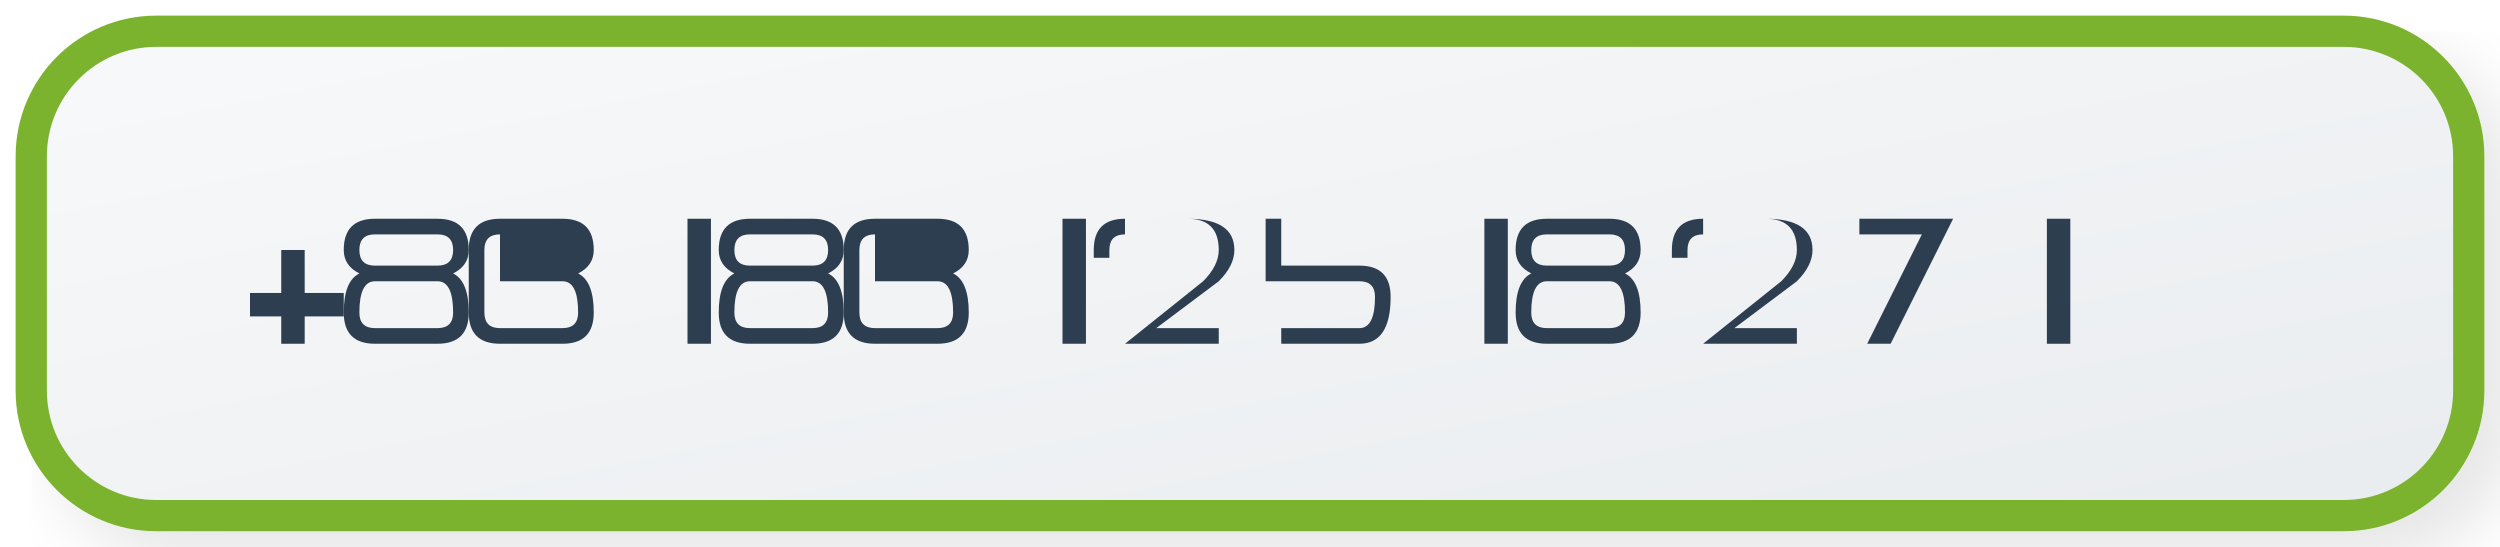
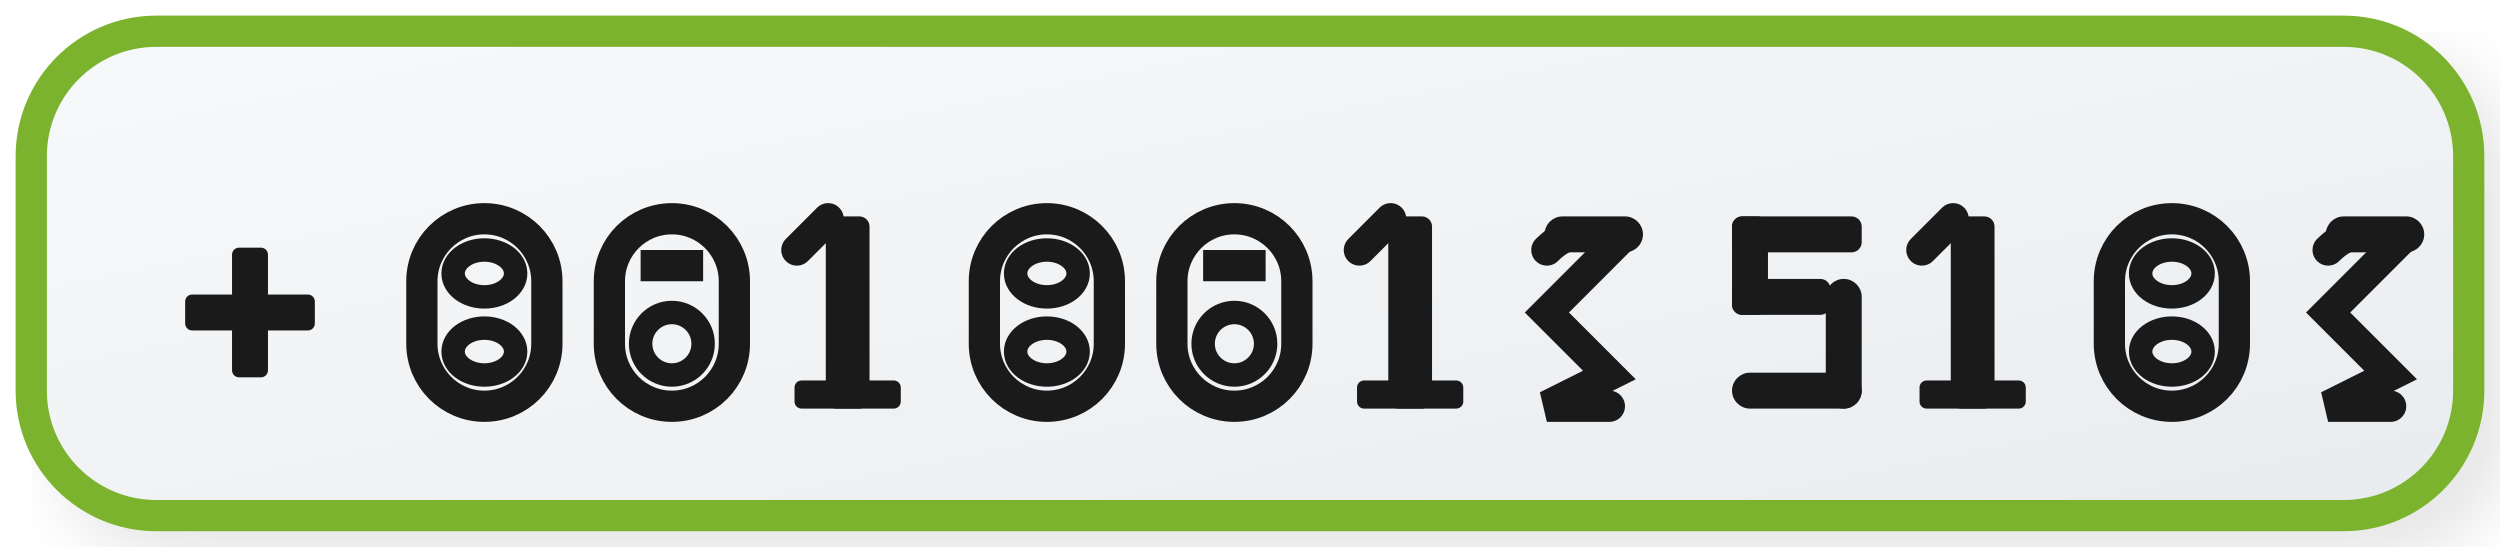
<svg xmlns="http://www.w3.org/2000/svg" width="160" height="35" viewBox="0 0 160 35">
  <defs>
    <linearGradient id="bgGradient2" x1="0%" y1="0%" x2="100%" y2="100%">
      <stop offset="0%" style="stop-color:#f8f9fa;stop-opacity:1" />
      <stop offset="100%" style="stop-color:#e9ecef;stop-opacity:1" />
    </linearGradient>
    <filter id="shadow2" x="-20%" y="-20%" width="140%" height="140%">
      <feDropShadow dx="2" dy="2" stdDeviation="2" flood-color="#000" flood-opacity="0.1" />
    </filter>
  </defs>
  <rect x="2" y="2" width="156" height="31" rx="8" ry="8" fill="url(#bgGradient2)" stroke="#7BB32E" stroke-width="2" filter="url(#shadow2)" />
-   <g fill="#2c3e50" transform="translate(18, 12)">
-     <rect x="0" y="4" width="1.5" height="6" />
-     <rect x="-2" y="6.75" width="6" height="1.5" />
-     <path d="M6 2 L10 2 Q12 2 12 4 Q12 5 11 5.5 Q12 6 12 8 Q12 10 10 10 L6 10 Q4 10 4 8 Q4 6 5 5.5 Q4 5 4 4 Q4 2 6 2 Z M6 3 Q5 3 5 4 Q5 5 6 5 L10 5 Q11 5 11 4 Q11 3 10 3 Z M6 6 Q5 6 5 8 Q5 9 6 9 L10 9 Q11 9 11 8 Q11 6 10 6 Z" />
-     <path d="M14 2 L18 2 Q20 2 20 4 Q20 5 19 5.5 Q20 6 20 8 Q20 10 18 10 L14 10 Q12 10 12 8 L12 4 Q12 2 14 2 Z M14 3 Q13 3 13 4 L13 8 Q13 9 14 9 L18 9 Q19 9 19 8 Q19 6 18 6 L14 6 L14 3 Z M14 3 L18 3 Q19 3 19 4 Q19 5 18 5 L14 5 Z" />
-     <rect x="26" y="2" width="1.5" height="8" />
-     <path d="M24.5 3.5 L26 2" />
-     <path d="M30 2 L34 2 Q36 2 36 4 Q36 5 35 5.5 Q36 6 36 8 Q36 10 34 10 L30 10 Q28 10 28 8 Q28 6 29 5.5 Q28 5 28 4 Q28 2 30 2 Z M30 3 Q29 3 29 4 Q29 5 30 5 L34 5 Q35 5 35 4 Q35 3 34 3 Z M30 6 Q29 6 29 8 Q29 9 30 9 L34 9 Q35 9 35 8 Q35 6 34 6 Z" />
-     <path d="M38 2 L42 2 Q44 2 44 4 Q44 5 43 5.5 Q44 6 44 8 Q44 10 42 10 L38 10 Q36 10 36 8 L36 4 Q36 2 38 2 Z M38 3 Q37 3 37 4 L37 8 Q37 9 38 9 L42 9 Q43 9 43 8 Q43 6 42 6 L38 6 L38 3 Z M38 3 L42 3 Q43 3 43 4 Q43 5 42 5 L38 5 Z" />
-     <rect x="50" y="2" width="1.5" height="8" />
-     <path d="M48.5 3.5 L50 2" />
-     <path d="M54 2 L58 2 Q60 2 60 4 Q60 5 59 6 L54 10 L60 10 L60 9 L56 9 L60 6 Q61 5 61 4 Q61 2 58 2 L54 2 Q52 2 52 4 L52 4.5 L53 4.5 L53 4 Q53 3 54 3 Z" />
-     <path d="M64 2 L70 2 L64 2 L64 5 L69 5 Q71 5 71 7 Q71 10 69 10 L64 10 L64 9 L69 9 Q70 9 70 7 Q70 6 69 6 L63 6 L63 2 Z" />
-     <rect x="77" y="2" width="1.5" height="8" />
-     <path d="M75.5 3.5 L77 2" />
-     <path d="M81 2 L85 2 Q87 2 87 4 Q87 5 86 5.5 Q87 6 87 8 Q87 10 85 10 L81 10 Q79 10 79 8 Q79 6 80 5.5 Q79 5 79 4 Q79 2 81 2 Z M81 3 Q80 3 80 4 Q80 5 81 5 L85 5 Q86 5 86 4 Q86 3 85 3 Z M81 6 Q80 6 80 8 Q80 9 81 9 L85 9 Q86 9 86 8 Q86 6 85 6 Z" />
-     <path d="M91 2 L95 2 Q97 2 97 4 Q97 5 96 6 L91 10 L97 10 L97 9 L93 9 L97 6 Q98 5 98 4 Q98 2 95 2 L91 2 Q89 2 89 4 L89 4.5 L90 4.5 L90 4 Q90 3 91 3 Z" />
-     <path d="M101 2 L107 2 L103 10 L101.5 10 L105 3 L101 3 Z" />
-     <rect x="113" y="2" width="1.5" height="8" />
-     <path d="M111.5 3.5 L113 2" />
+   <g fill="#1a1a1a" stroke="#1a1a1a" stroke-width="0.3" transform="translate(15, 11)">
+     <rect x="0" y="5" width="2" height="8" rx="0.3" />
+     <rect x="-3" y="8" width="8" height="2" rx="0.3" />
+     <rect x="12" y="3" width="8" height="12" rx="4" fill="none" stroke-width="2" />
+     <rect x="14" y="5" width="4" height="3" rx="2" fill="none" stroke-width="1.5" />
+     <rect x="14" y="10" width="4" height="3" rx="2" fill="none" stroke-width="1.5" />
+     <rect x="24" y="3" width="8" height="12" rx="4" fill="none" stroke-width="2" />
+     <rect x="26" y="9" width="4" height="4" rx="2" fill="none" stroke-width="1.5" />
+     <path d="M26,6 L30,6" stroke-width="2" />
+     <rect x="38" y="3" width="2.5" height="12" rx="0.5" />
+     <path d="M36,5 L38,3" stroke-width="2" stroke-linecap="round" />
+     <rect x="36" y="13.5" width="6.5" height="1.5" rx="0.3" />
+     <rect x="48" y="3" width="8" height="12" rx="4" fill="none" stroke-width="2" />
+     <rect x="50" y="5" width="4" height="3" rx="2" fill="none" stroke-width="1.5" />
+     <rect x="50" y="10" width="4" height="3" rx="2" fill="none" stroke-width="1.5" />
+     <rect x="60" y="3" width="8" height="12" rx="4" fill="none" stroke-width="2" />
+     <rect x="62" y="9" width="4" height="4" rx="2" fill="none" stroke-width="1.5" />
+     <path d="M62,6 L66,6" stroke-width="2" />
+     <rect x="74" y="3" width="2.5" height="12" rx="0.5" />
+     <path d="M72,5 L74,3" stroke-width="2" stroke-linecap="round" />
+     <rect x="72" y="13.5" width="6.5" height="1.5" rx="0.3" />
+     <path d="M84,5 Q86,3 88,5 Q86,7 84,9 L88,13 L84,15 L88,15" stroke-width="2" fill="none" stroke-linecap="round" />
+     <rect x="84" y="3" width="6" height="2" rx="1" />
+     <rect x="96" y="3" width="8" height="2" rx="0.5" />
+     <rect x="96" y="3" width="2" height="6" rx="0.5" />
+     <rect x="96" y="7" width="6" height="2" rx="0.5" />
+     <rect x="102" y="7" width="2" height="8" rx="1" />
+     <rect x="96" y="13" width="8" height="2" rx="1" />
+     <rect x="110" y="3" width="2.5" height="12" rx="0.5" />
+     <path d="M108,5 L110,3" stroke-width="2" stroke-linecap="round" />
+     <rect x="108" y="13.5" width="6.5" height="1.5" rx="0.3" />
+     <rect x="120" y="3" width="8" height="12" rx="4" fill="none" stroke-width="2" />
+     <rect x="122" y="5" width="4" height="3" rx="2" fill="none" stroke-width="1.5" />
+     <rect x="122" y="10" width="4" height="3" rx="2" fill="none" stroke-width="1.5" />
+     <path d="M134,5 Q136,3 138,5 Q136,7 134,9 L138,13 L134,15 L138,15" stroke-width="2" fill="none" stroke-linecap="round" />
+     <rect x="134" y="3" width="6" height="2" rx="1" />
+     <rect x="146" y="3" width="8" height="2" rx="0.5" />
+     <path d="M150,5 L148,15" stroke-width="2.5" stroke-linecap="round" />
+     <rect x="160" y="3" width="2.5" height="12" rx="0.5" />
+     <path d="M158,5 L160,3" stroke-width="2" stroke-linecap="round" />
+     <rect x="158" y="13.5" width="6.5" height="1.5" rx="0.3" />
  </g>
</svg>
